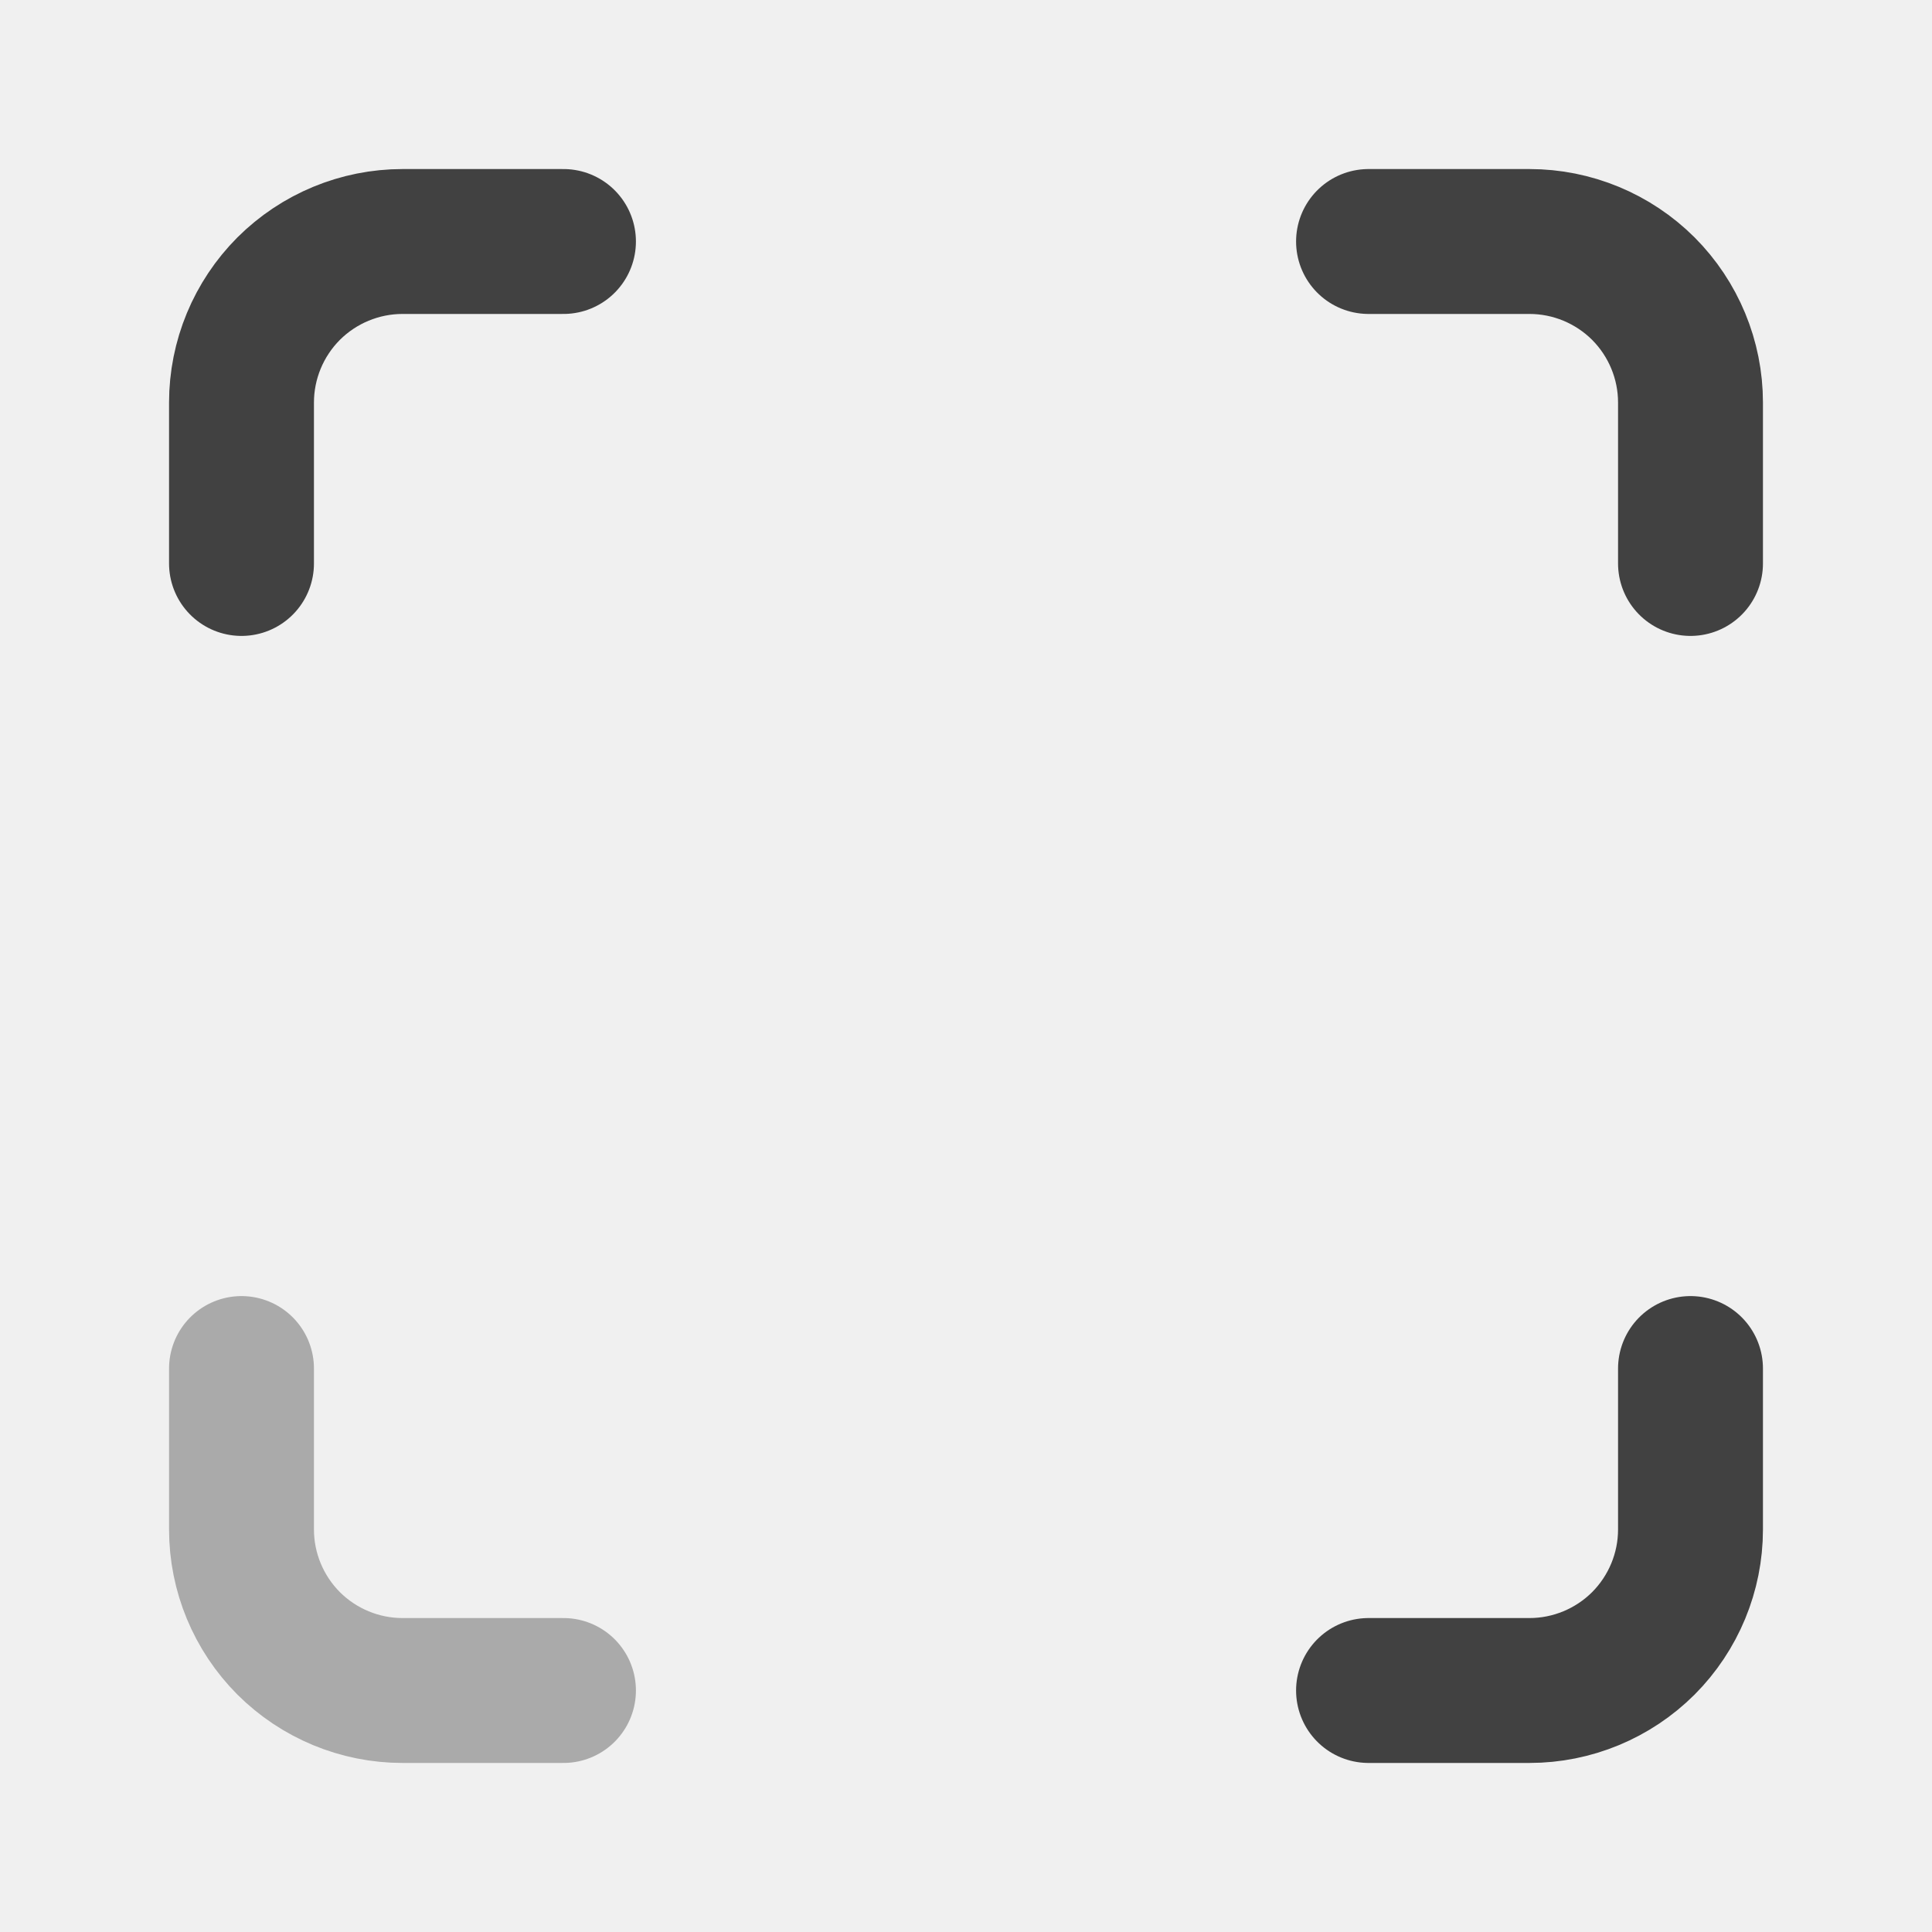
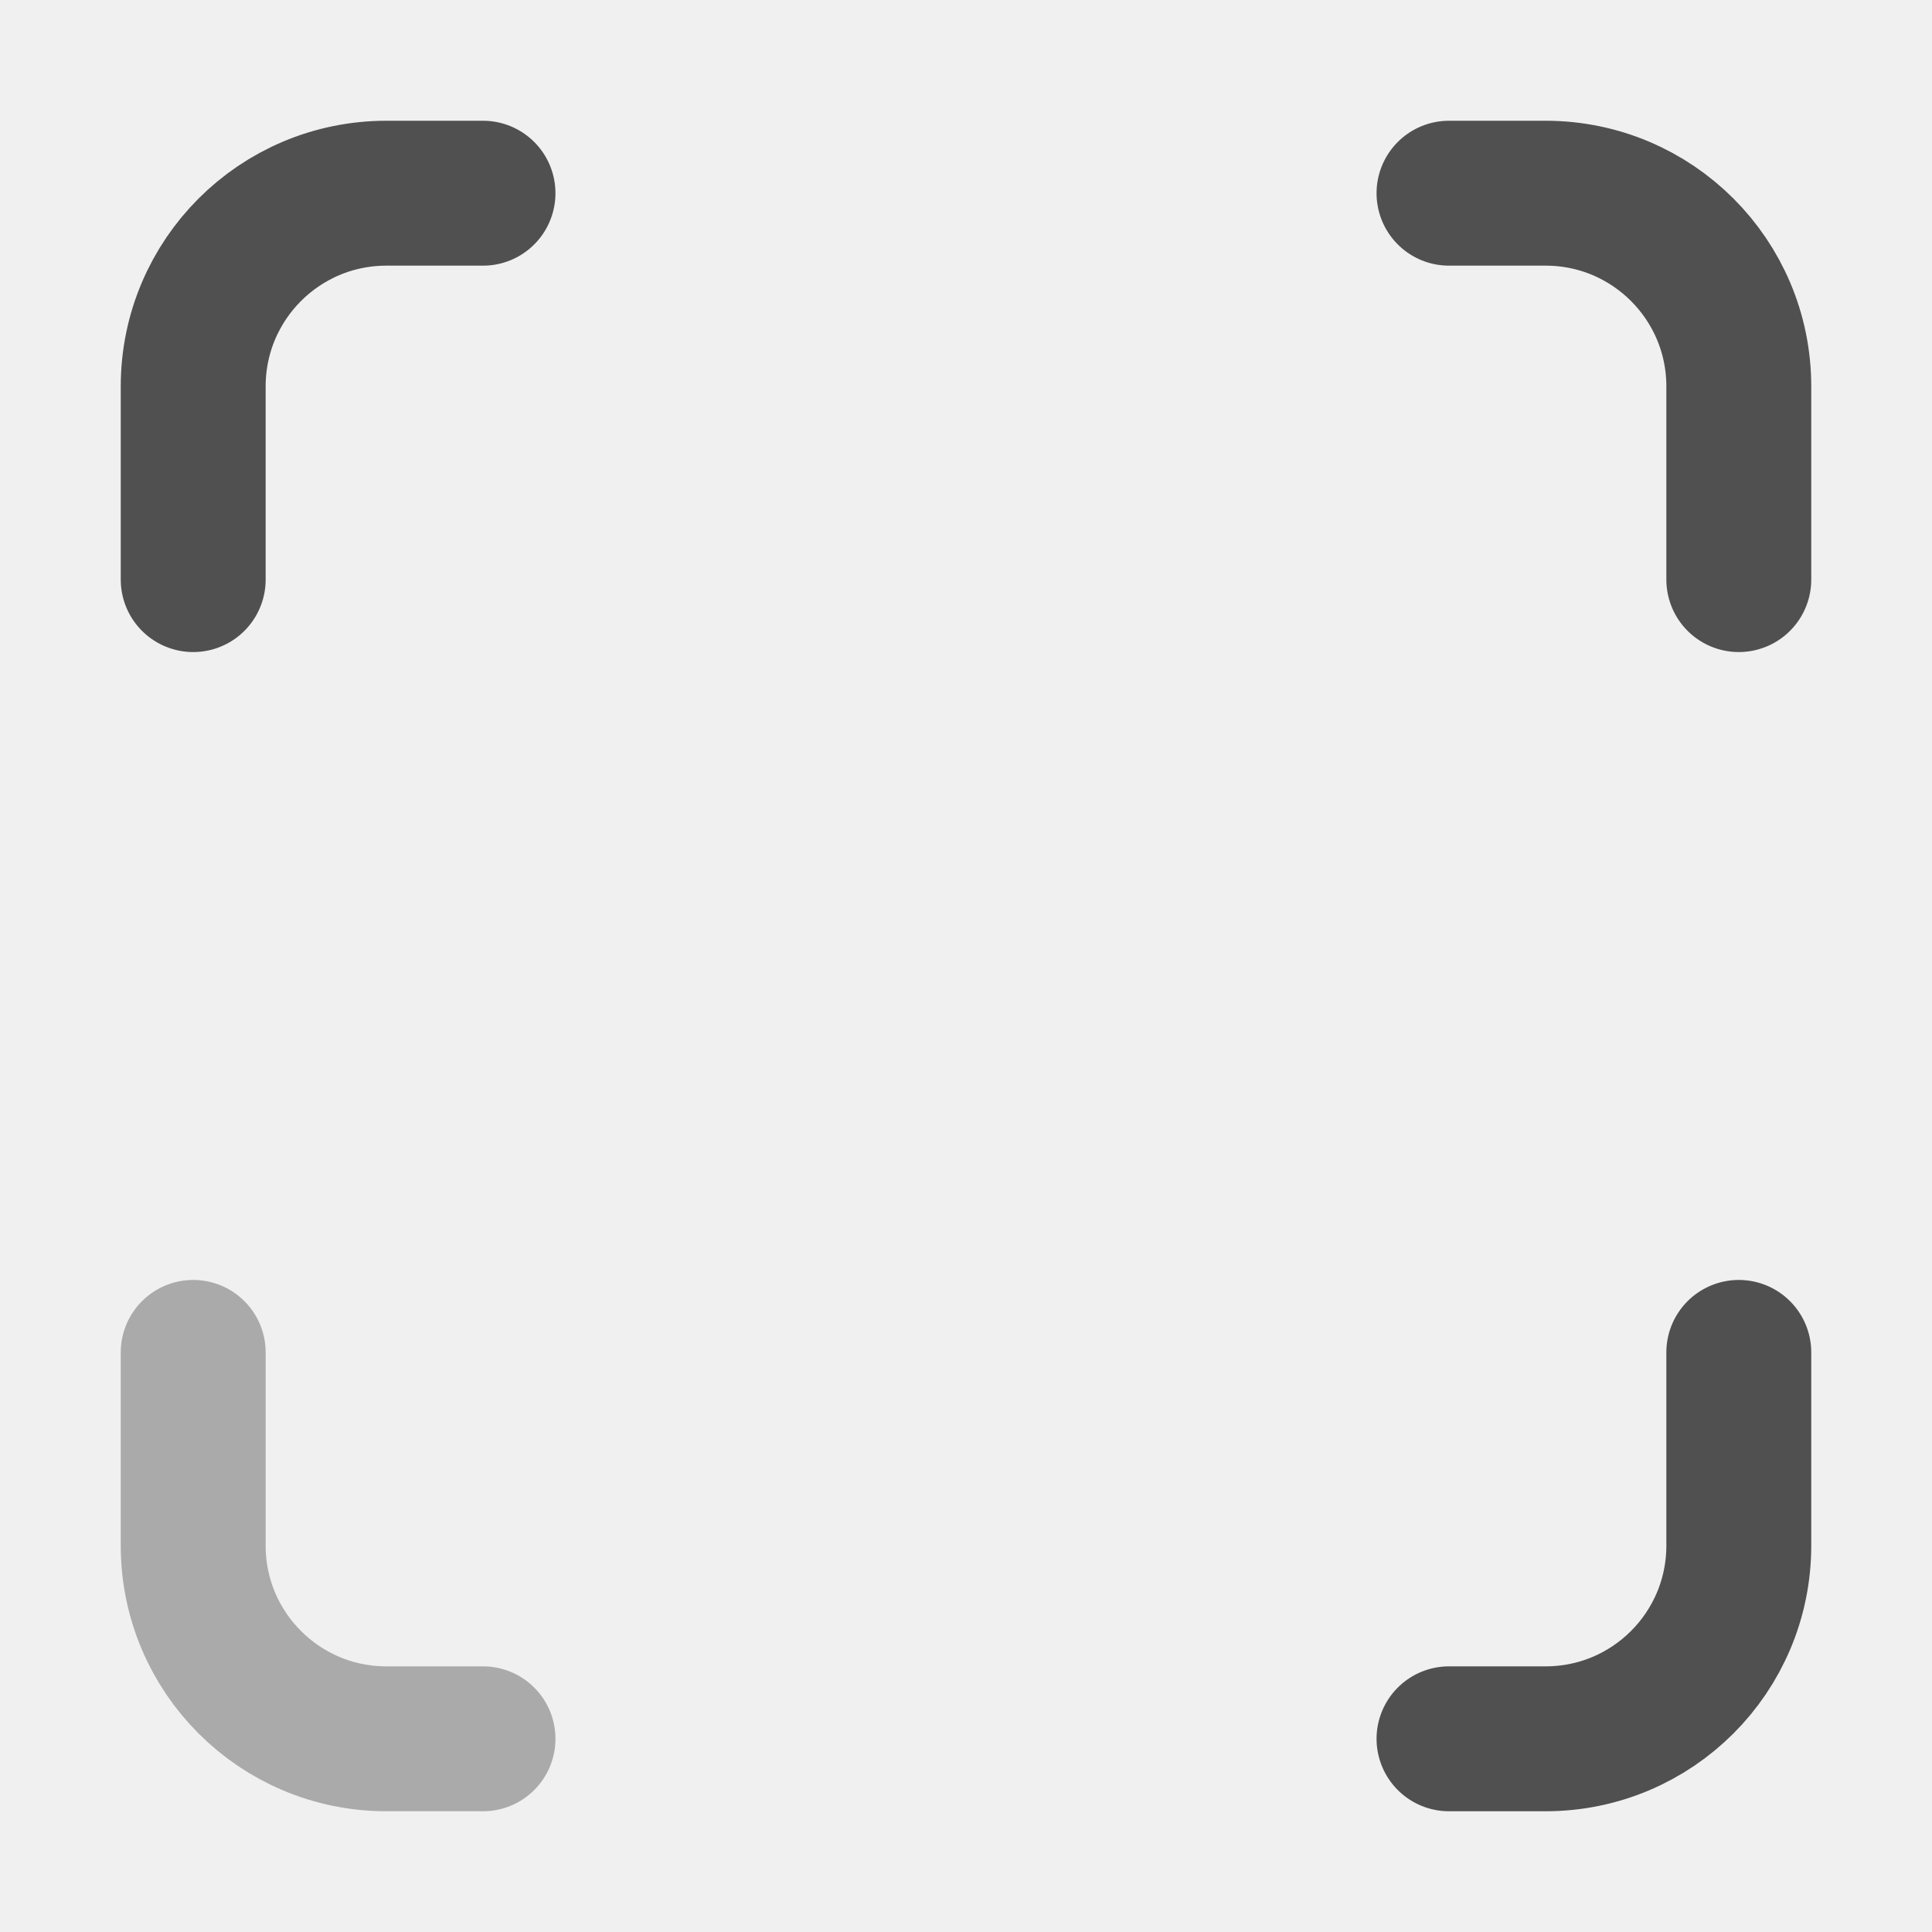
<svg xmlns="http://www.w3.org/2000/svg" width="20" height="20" viewBox="0 0 20 20" fill="none">
-   <g id="Frame">
-     <path id="Vector" d="M2.5 5.833V4.167C2.5 3.725 2.676 3.301 2.988 2.988C3.301 2.676 3.725 2.5 4.167 2.5H5.833" stroke="#414141" stroke-width="1.5" stroke-linecap="round" stroke-linejoin="round" />
-     <path id="Vector_2" d="M14.167 2.5H15.833C16.275 2.5 16.699 2.676 17.012 2.988C17.324 3.301 17.5 3.725 17.5 4.167V5.833" stroke="#414141" stroke-width="1.5" stroke-linecap="round" stroke-linejoin="round" />
-     <path id="Vector_3" d="M17.5 14.167V15.833C17.5 16.275 17.324 16.699 17.012 17.012C16.699 17.324 16.275 17.5 15.833 17.5H14.167" stroke="#414141" stroke-width="1.5" stroke-linecap="round" stroke-linejoin="round" />
-     <path id="Vector_4" d="M5.833 17.5H4.167C3.725 17.5 3.301 17.324 2.988 17.012C2.676 16.699 2.5 16.275 2.5 15.833V14.167" stroke="#AAAAAA" stroke-width="1.5" stroke-linecap="round" stroke-linejoin="round" />
+   <g clip-path="url(#clip0_19_993)">
+     <path d="M5 2H4C2.895 2 2 2.895 2 4V6" stroke="#505050" stroke-width="1.5" stroke-linecap="round" />
+     <path d="M15 2H16C17.105 2 18 2.895 18 4V6" stroke="#505050" stroke-width="1.5" stroke-linecap="round" />
+     <path d="M5 18H4C2.895 18 2 17.105 2 16V14" stroke="#AAAAAA" stroke-width="1.5" stroke-linecap="round" />
+     <path d="M15 18H16C17.105 18 18 17.105 18 16V14" stroke="#505050" stroke-width="1.5" stroke-linecap="round" />
  </g>
+   <defs>
+     <clipPath id="clip0_19_993">
+       <rect width="20" height="20" fill="white" />
+     </clipPath>
+   </defs>
</svg>
